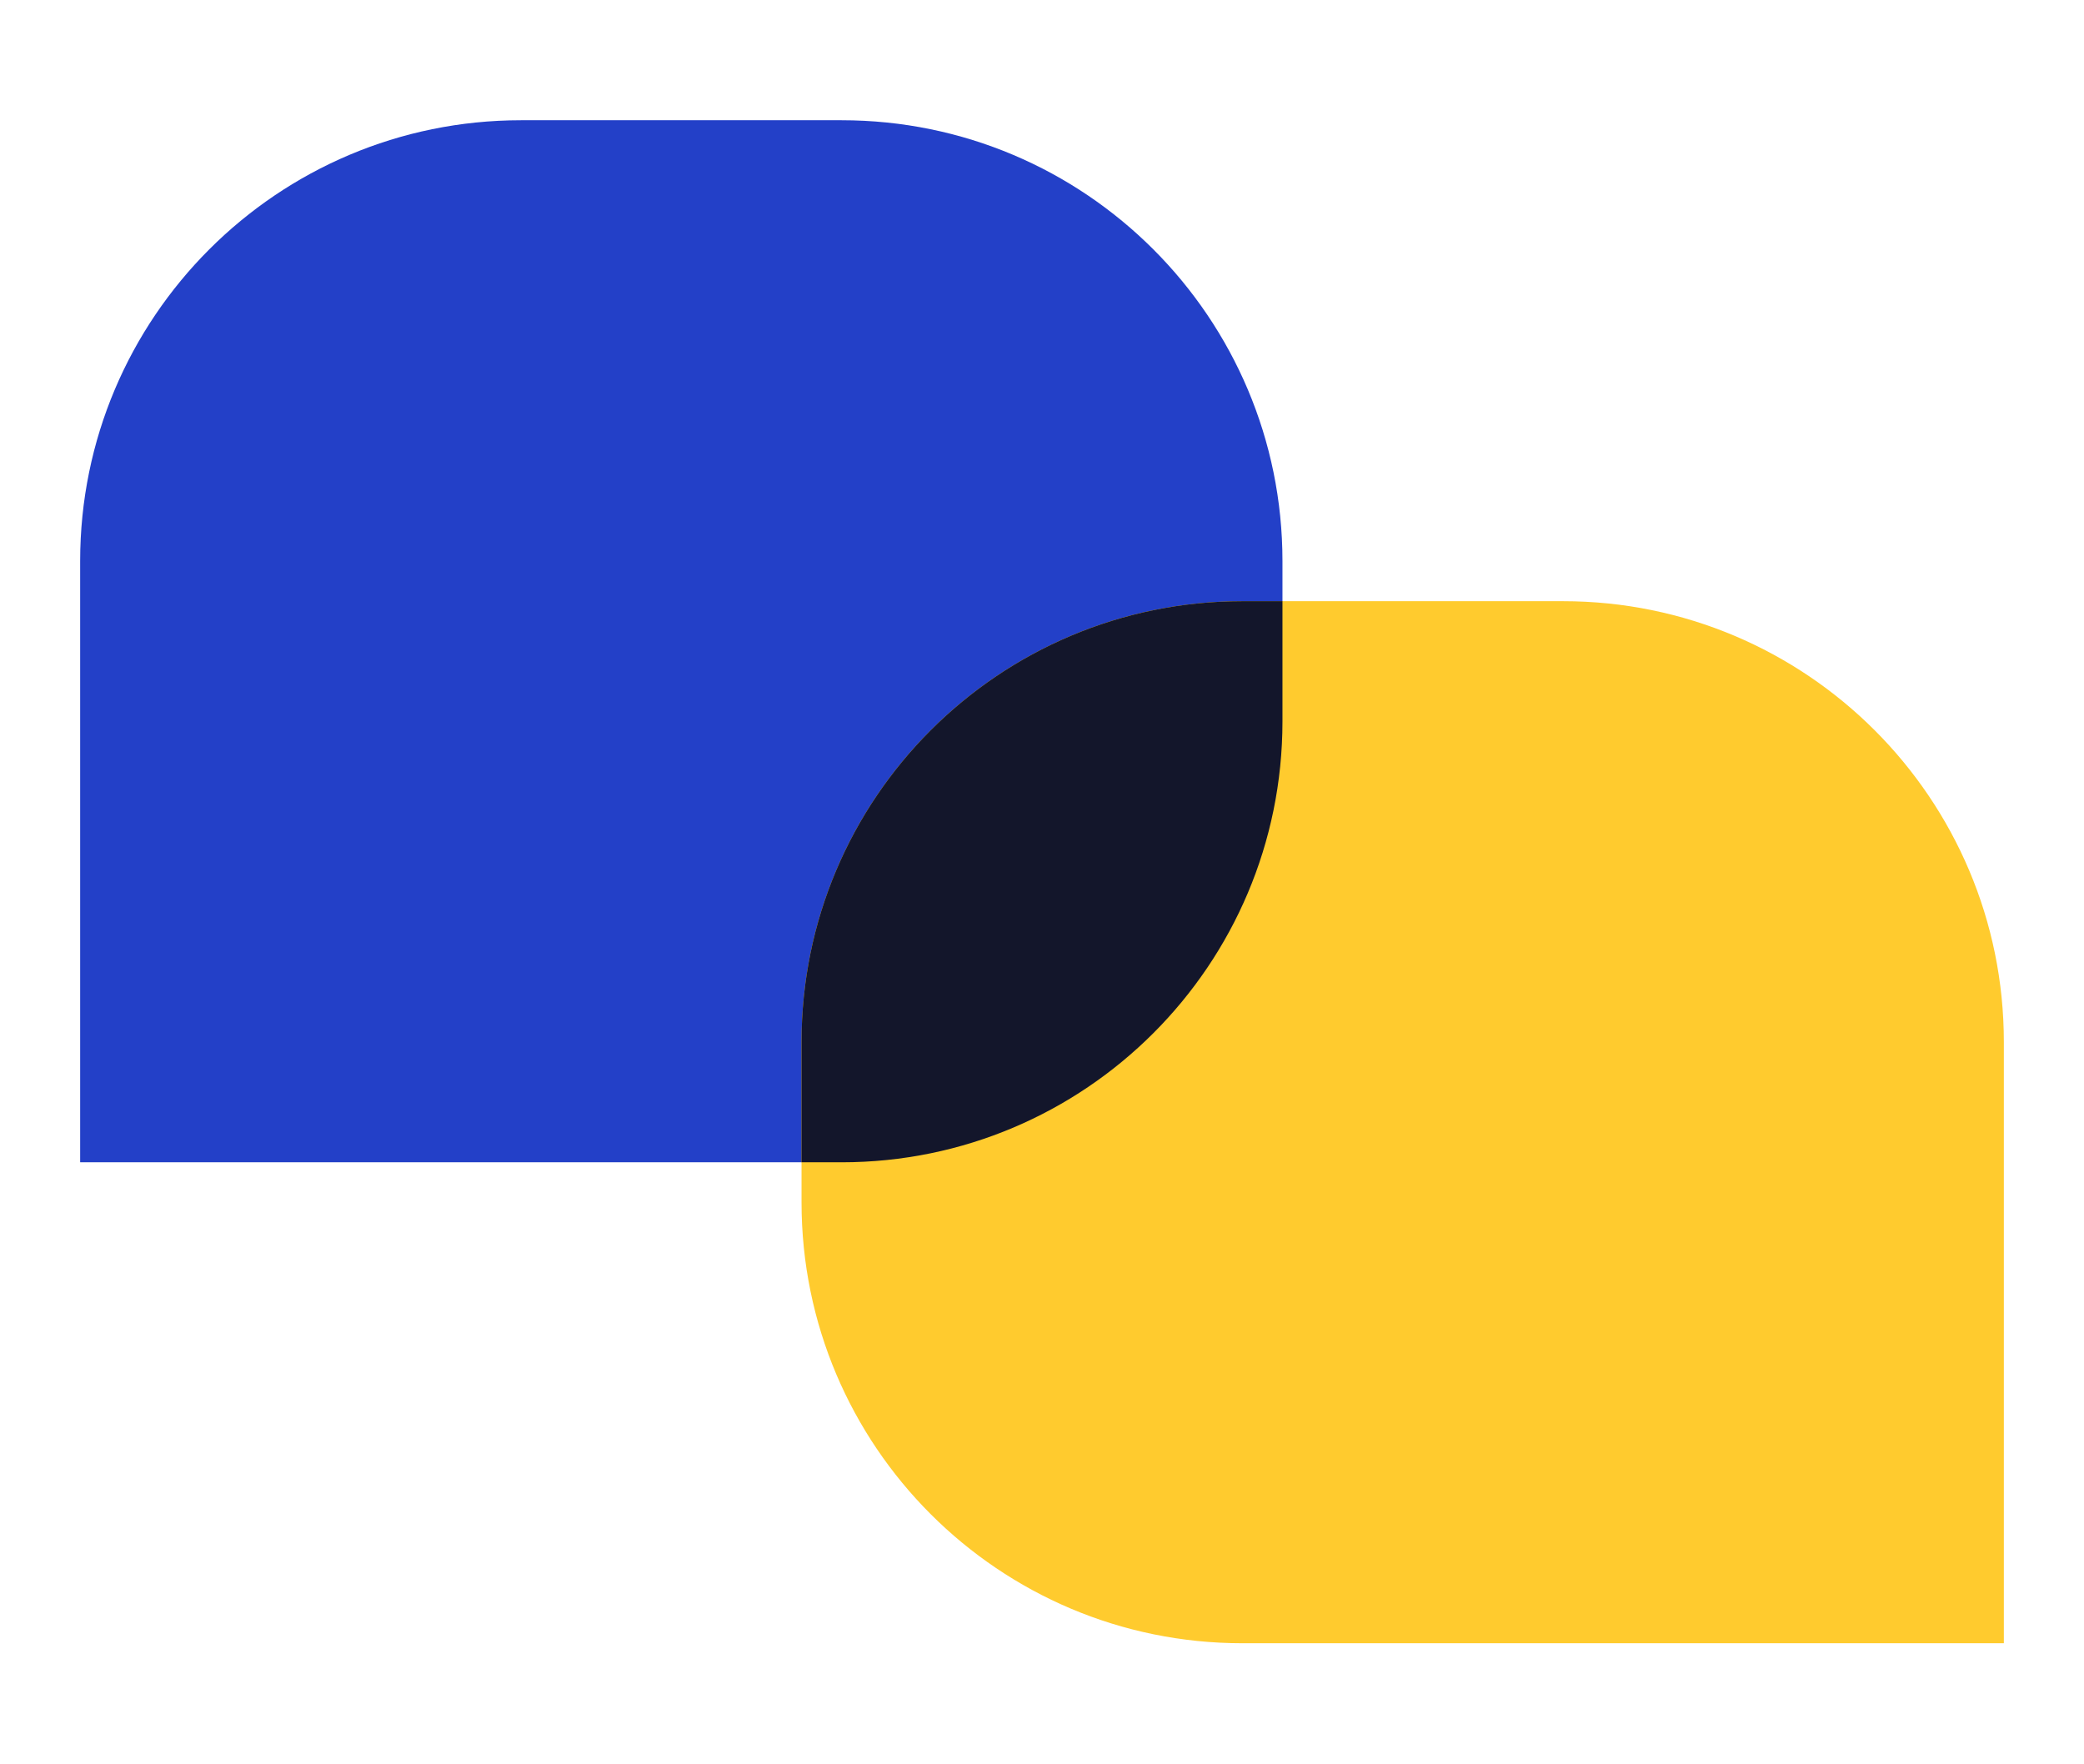
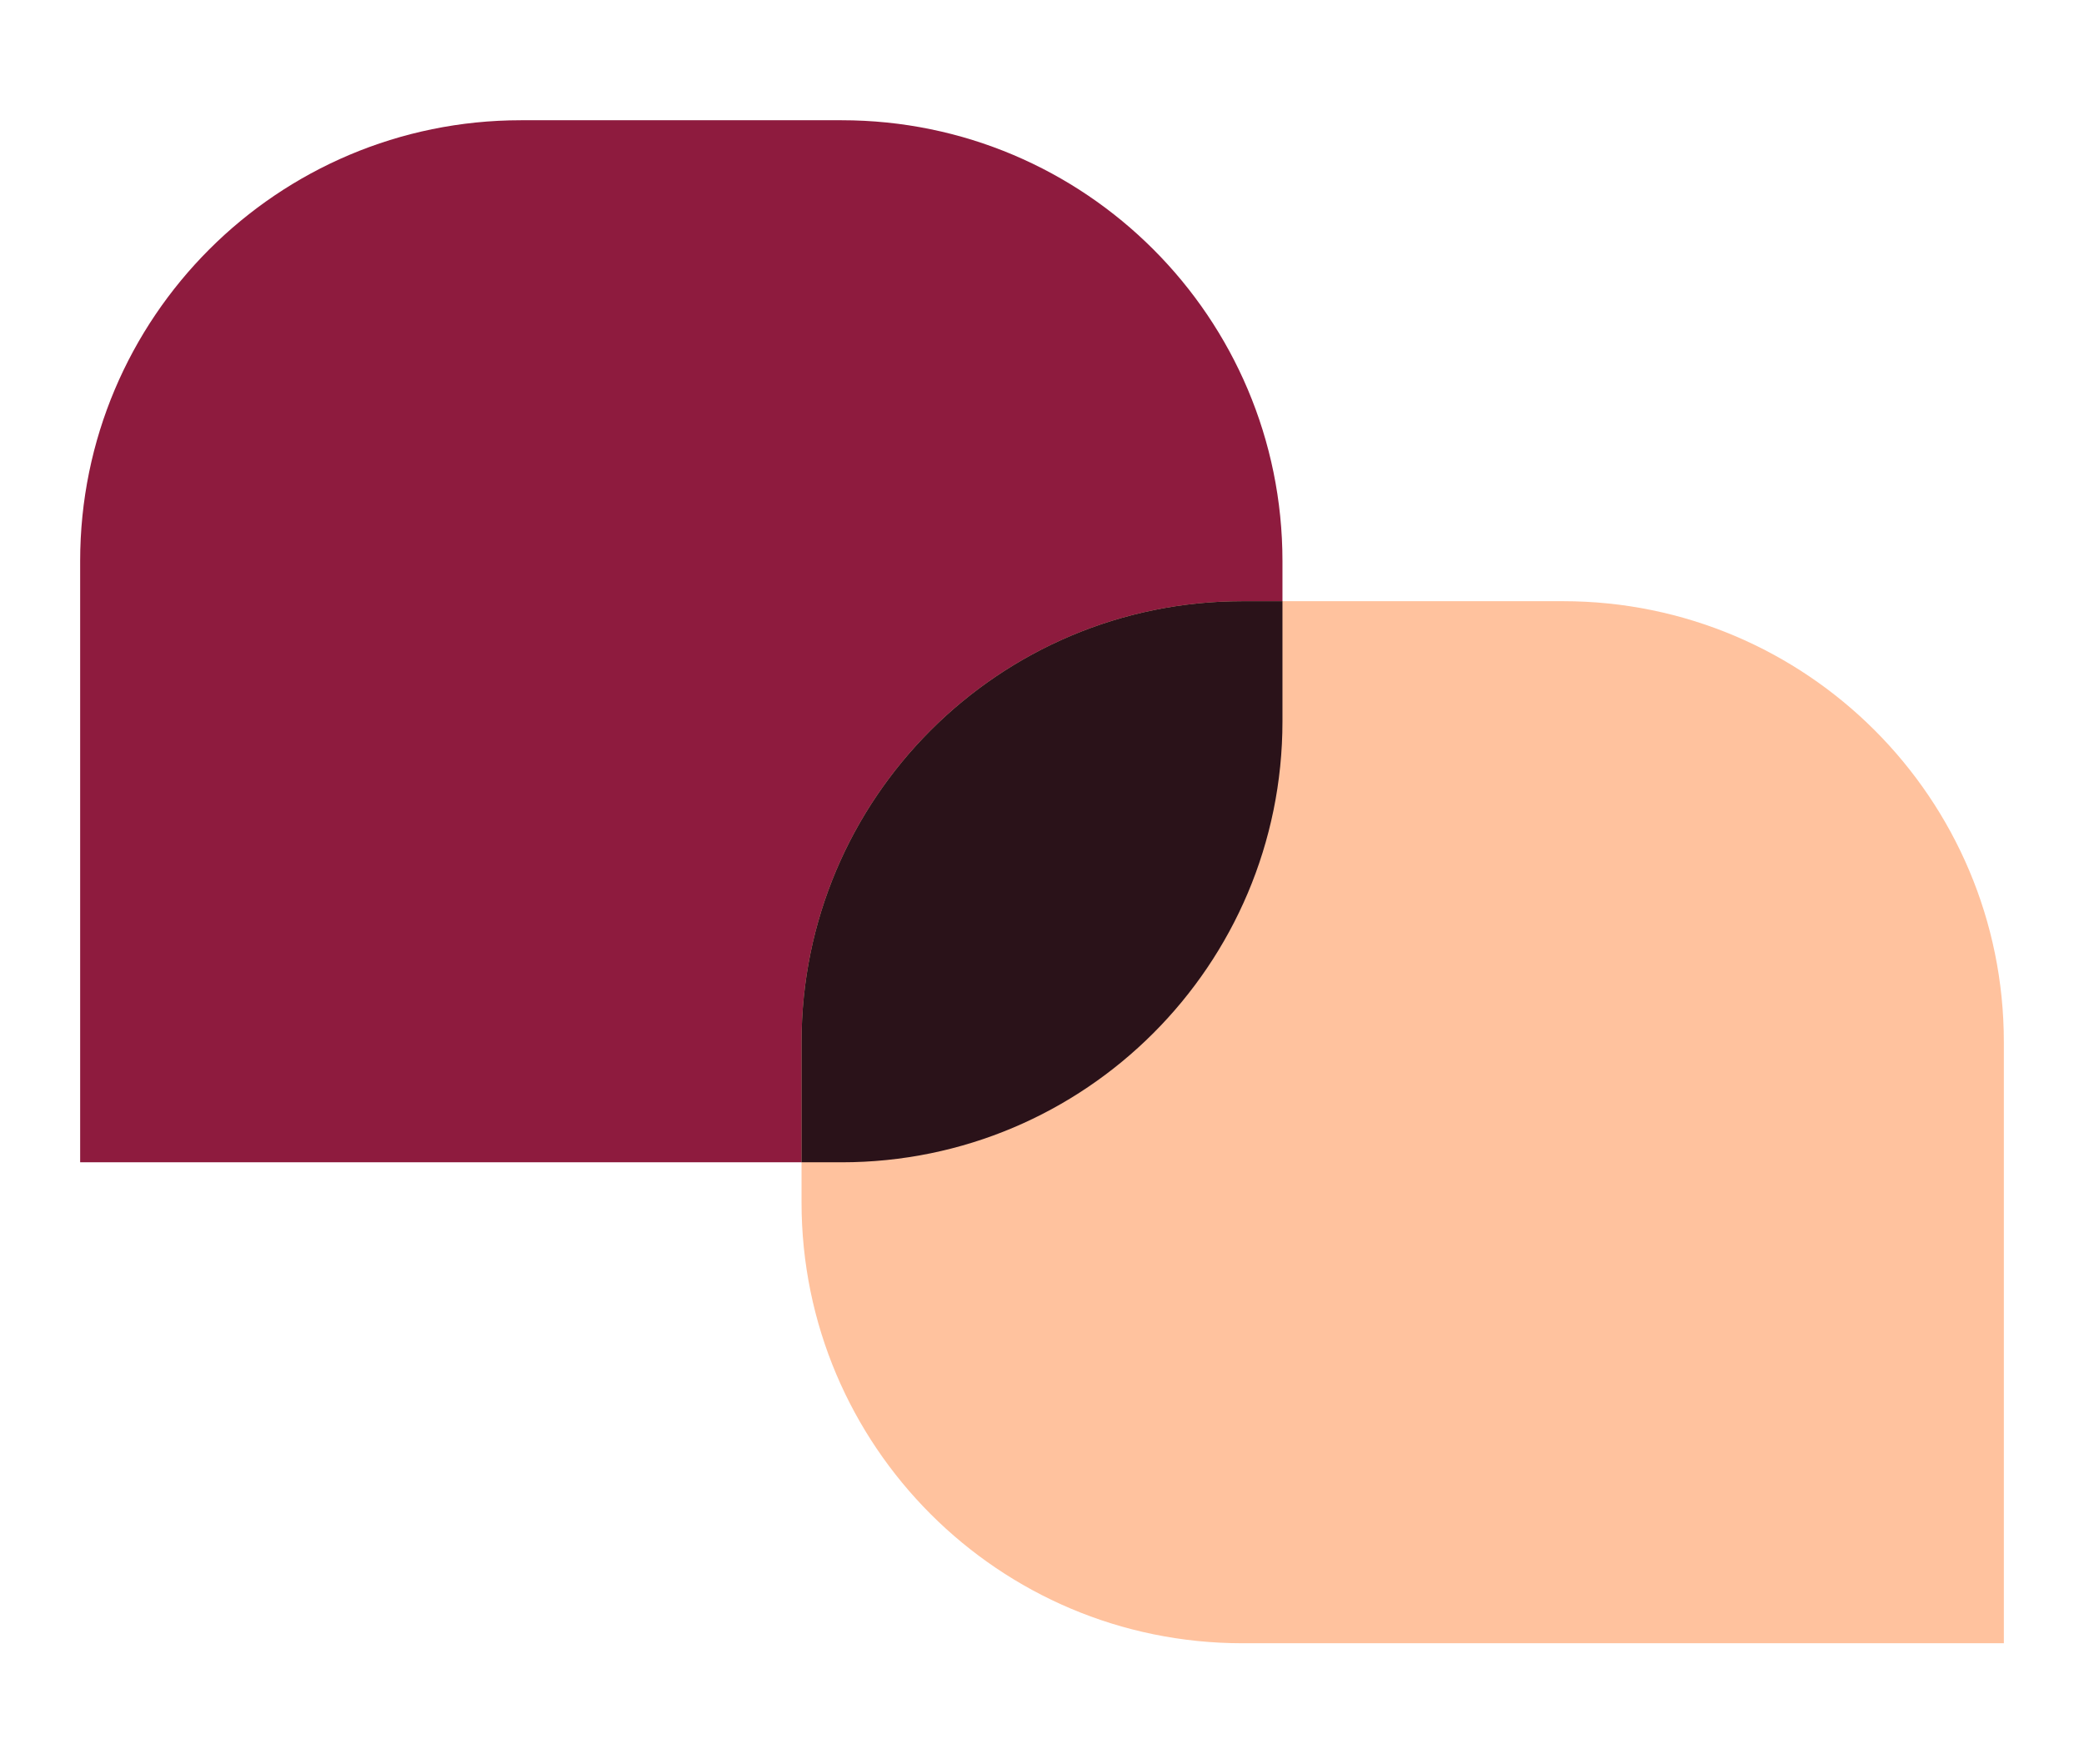
<svg xmlns="http://www.w3.org/2000/svg" viewBox="-2 -3 52 44">
-   <path fill="#2340C8" d="M11 0H19A11 11 0 0 1 30 11V15A11 11 0 0 1 19 26H0V11A11 11 0 0 1 11 0Z" />
-   <path fill="#FFCB2E" d="M29 12H37A11 11 0 0 1 48 23V38H29A11 11 0 0 1 18 27V23A11 11 0 0 1 29 12Z" />
-   <path fill="#13162B" d="M29 12H30V15A11 11 0 0 1 19 26H18V23A11 11 0 0 1 29 12Z" />
+   <path fill="#8E1B3E" d="M11 0H19A11 11 0 0 1 30 11V15A11 11 0 0 1 19 26H0V11A11 11 0 0 1 11 0Z" />
+   <path fill="#FFC29E" d="M29 12H37A11 11 0 0 1 48 23V38H29A11 11 0 0 1 18 27V23A11 11 0 0 1 29 12Z" />
+   <path fill="#2A1219" d="M29 12H30V15A11 11 0 0 1 19 26H18V23A11 11 0 0 1 29 12Z" />
</svg>
